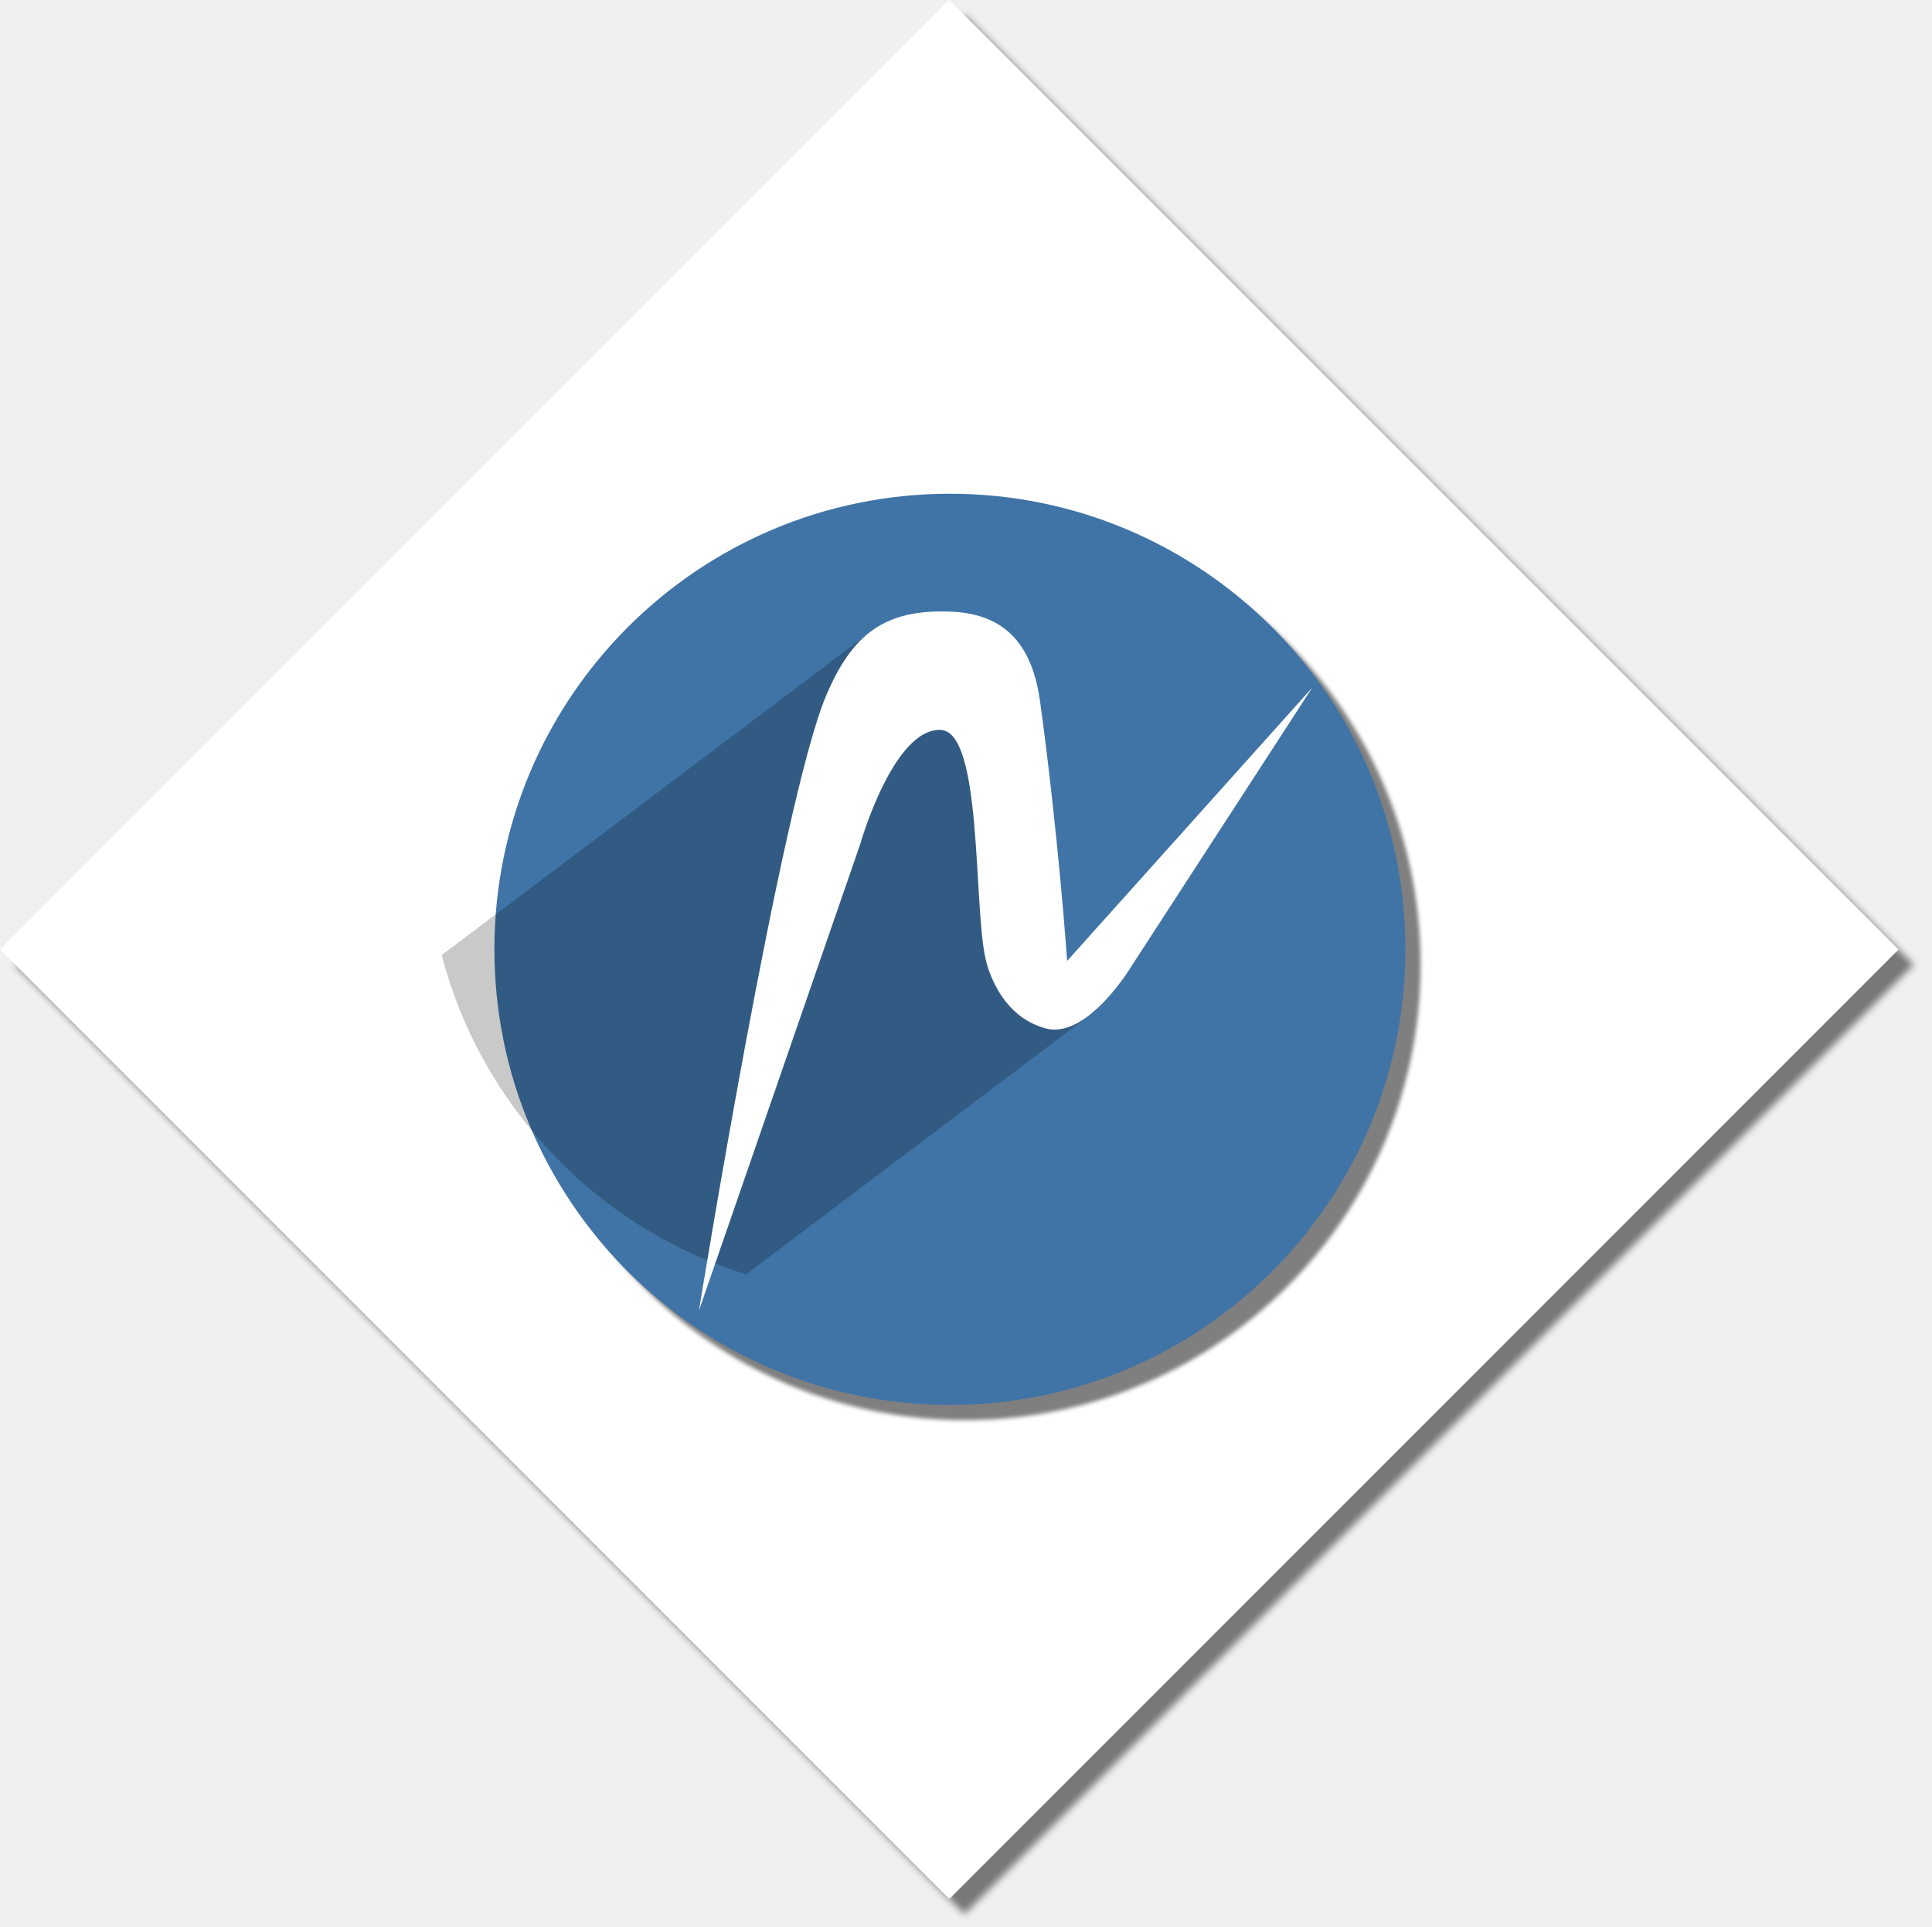
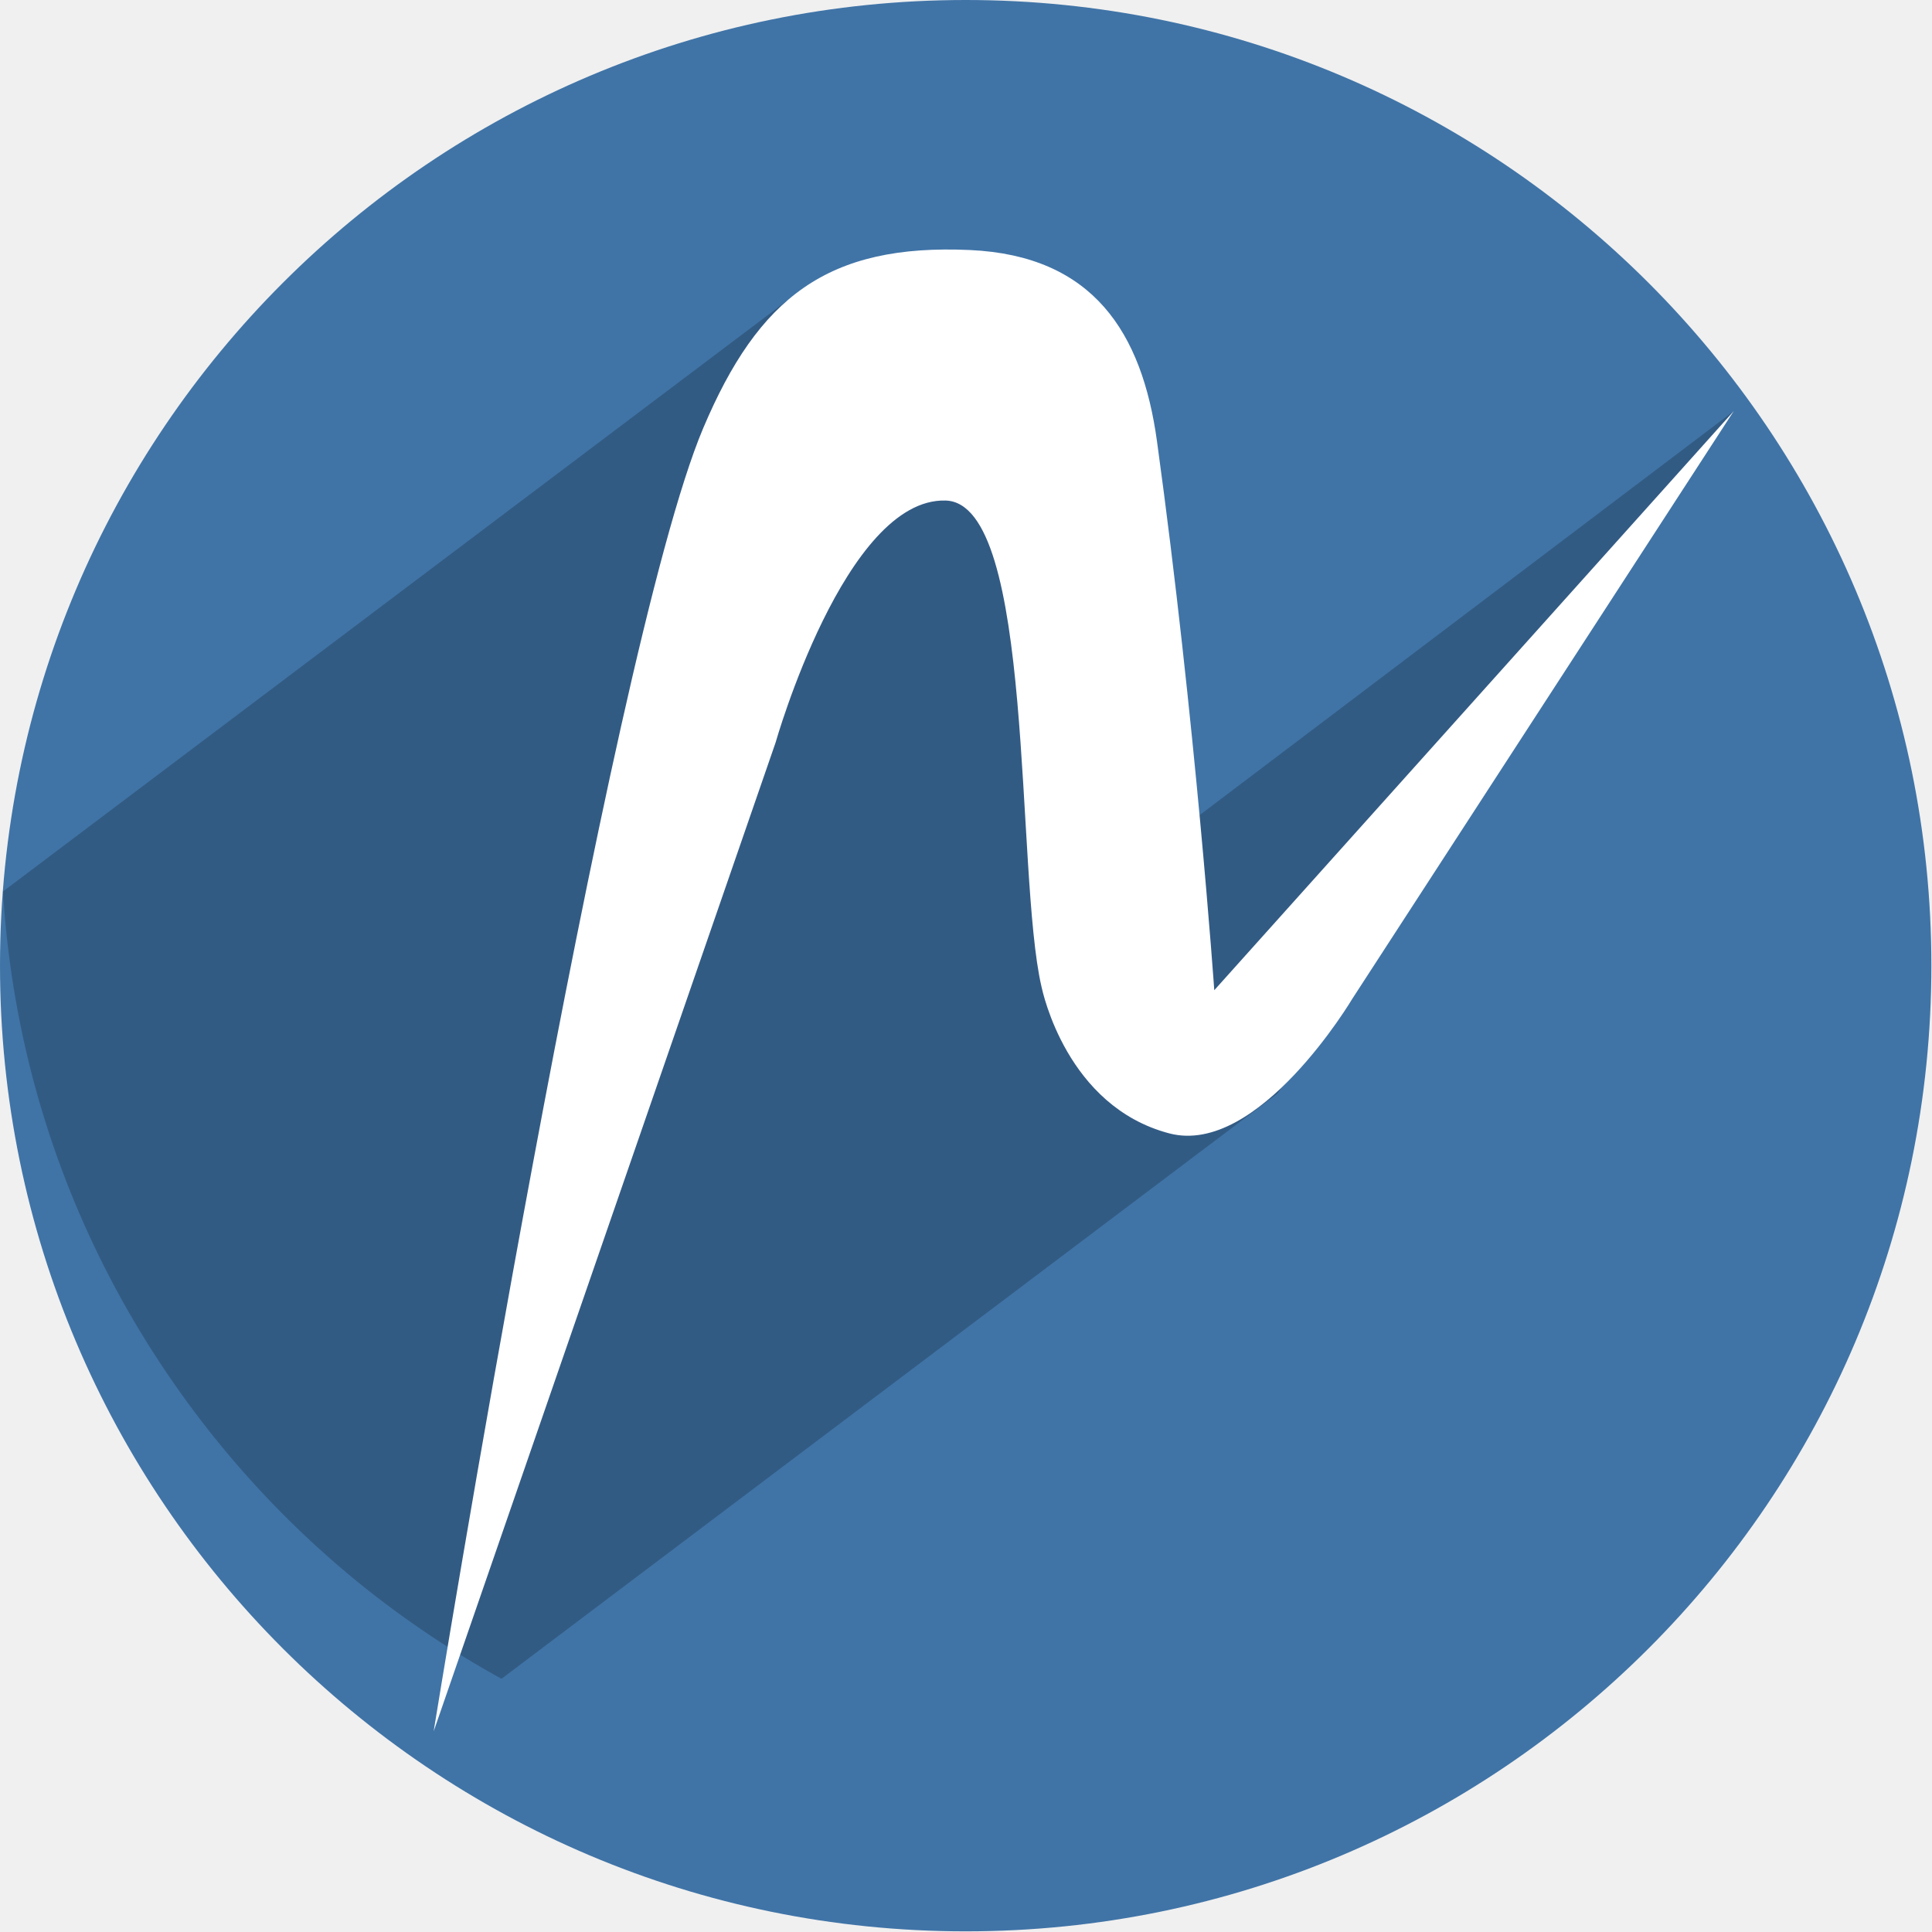
- <svg xmlns="http://www.w3.org/2000/svg" xmlns:xlink="http://www.w3.org/1999/xlink" width="318px" height="317px" viewBox="0 0 318 317" version="1.1">
+ <svg xmlns="http://www.w3.org/2000/svg" xmlns:xlink="http://www.w3.org/1999/xlink" width="2927px" height="2926px" viewBox="0 0 2927 2926" version="1.1">
  <defs>
-     <polygon id="path-1" points="156.25 0 312.5 156.25 156.25 312.5 0 156.25" />
-     <filter x="-50%" y="-50%" width="200%" height="200%" filterUnits="objectBoundingBox" id="filter-2">
-       <feOffset dx="2.5" dy="2.5" in="SourceAlpha" result="shadowOffsetOuter1" />
-       <feGaussianBlur stdDeviation="0.625" in="shadowOffsetOuter1" result="shadowBlurOuter1" />
-       <feColorMatrix values="0 0 0 0 0   0 0 0 0 0   0 0 0 0 0  0 0 0 0.5 0" type="matrix" in="shadowBlurOuter1" />
-     </filter>
-     <ellipse id="path-3" cx="74.976" cy="74.975" rx="74.976" ry="74.975" />
-     <filter x="-50%" y="-50%" width="200%" height="200%" filterUnits="objectBoundingBox" id="filter-4">
-       <feOffset dx="2.5" dy="2.5" in="SourceAlpha" result="shadowOffsetOuter1" />
-       <feGaussianBlur stdDeviation="0.312" in="shadowOffsetOuter1" result="shadowBlurOuter1" />
-       <feColorMatrix values="0 0 0 0 0   0 0 0 0 0   0 0 0 0 0  0 0 0 0.5 0" type="matrix" in="shadowBlurOuter1" />
-     </filter>
-     <ellipse id="path-5" cx="74.976" cy="74.975" rx="74.976" ry="74.975" />
-     <ellipse id="path-7" cx="74.976" cy="74.975" rx="74.976" ry="74.975" />
+     <ellipse id="path-1" cx="1463.024" cy="1463.003" rx="1463.024" ry="1463.003" />
  </defs>
-   <g id="Page-1" stroke="none" stroke-width="1" fill="none" fill-rule="evenodd">
-     <g id="NewLogoDiamond">
-       <g id="Rectangle-1">
-         <use fill="black" fill-opacity="1" filter="url(#filter-2)" xlink:href="#path-1" />
-         <use fill="#FFFFFF" fill-rule="evenodd" xlink:href="#path-1" />
-       </g>
-       <g id="Novvum_New" transform="translate(81.375, 81.25)">
-         <g id="mask-2" fill="#FFFFFF">
-           <ellipse id="path-1" cx="74.976" cy="74.975" rx="74.976" ry="74.975" />
-         </g>
-         <g id="Oval-14">
-           <g id="path-1">
-             <use fill="black" fill-opacity="1" filter="url(#filter-4)" xlink:href="#path-3" />
-             <use fill="#4074A7" fill-rule="evenodd" xlink:href="#path-3" />
-           </g>
-         </g>
-         <g id="Rectangle-1-Clipped">
-           <mask id="mask-6" fill="white">
-             <use xlink:href="#path-5" />
-           </mask>
-           <g id="path-1" />
-           <polygon id="Rectangle-1" fill-opacity="0.213" fill="#000000" mask="url(#mask-6)" transform="translate(42.45624, 82.54774) rotate(-37) translate(-42.45624, -82.54774) " points="86.037 111.978 86.351 118.571 -18.662 118.61 -18.662 46.485 94.671 46.485 103.575 54.274" />
-         </g>
-         <g id="Line-Clipped">
-           <mask id="mask-8" fill="white">
-             <use xlink:href="#path-7" />
-           </mask>
-           <g id="path-1" />
-           <path d="M33.669,134.421 C33.669,134.421 47.235,50.632 54.601,33.232 C58.886,23.11 64.234,18.904 75.314,19.412 C84.868,19.851 88.665,25.812 89.827,34.254 C92.817,55.969 94.276,76.88 94.276,76.88 L134.608,31.916 L104.997,77.539 C104.997,77.539 97.704,89.822 90.775,87.994 C82.821,85.895 80.955,77.014 80.857,76.587 C78.814,67.739 80.381,39.058 73.417,38.862 C65.614,38.641 60.217,57.652 60.217,57.652 L33.669,134.421 L33.669,134.421 Z" id="Line" fill="#FFFFFF" mask="url(#mask-8)" />
-         </g>
-       </g>
+   <g id="Logo" stroke="none" stroke-width="1" fill="none" fill-rule="evenodd">
+     <g id="Novvum_New">
+       <mask id="mask-2" fill="white">
+         <use xlink:href="#path-1" />
+       </mask>
+       <use id="Oval-14" fill="#4074A7" xlink:href="#path-1" />
+       <polygon id="Rectangle-1" fill-opacity="0.213" fill="#000000" mask="url(#mask-2)" transform="translate(1162.299, 1359.218) rotate(-37) translate(-1162.299, -1359.218) " points="1599.321 1654.457 2772.929 1652.322 1600.814 2062.146 -448.332 2062.92 -448.332 655.516 1763.184 655.516 1936.913 807.511" />
+       <path d="M657,2623 C657,2623 921.707,987.996 1065.445,648.463 C1149.056,450.962 1253.416,368.872 1469.621,378.8 C1656.055,387.36 1730.144,503.677 1752.829,668.417 C1811.179,1092.144 1839.642,1500.177 1839.642,1500.177 L2626.646,622.782 L2048.846,1513.036 C2048.846,1513.036 1906.53,1752.72 1771.33,1717.053 C1616.117,1676.106 1579.705,1502.806 1577.781,1494.47 C1537.933,1321.822 1568.492,762.154 1432.619,758.318 C1280.342,754.019 1175.028,1124.977 1175.028,1124.977 L657,2623 Z" id="Line" fill="#FFFFFF" mask="url(#mask-2)" />
    </g>
  </g>
</svg>
